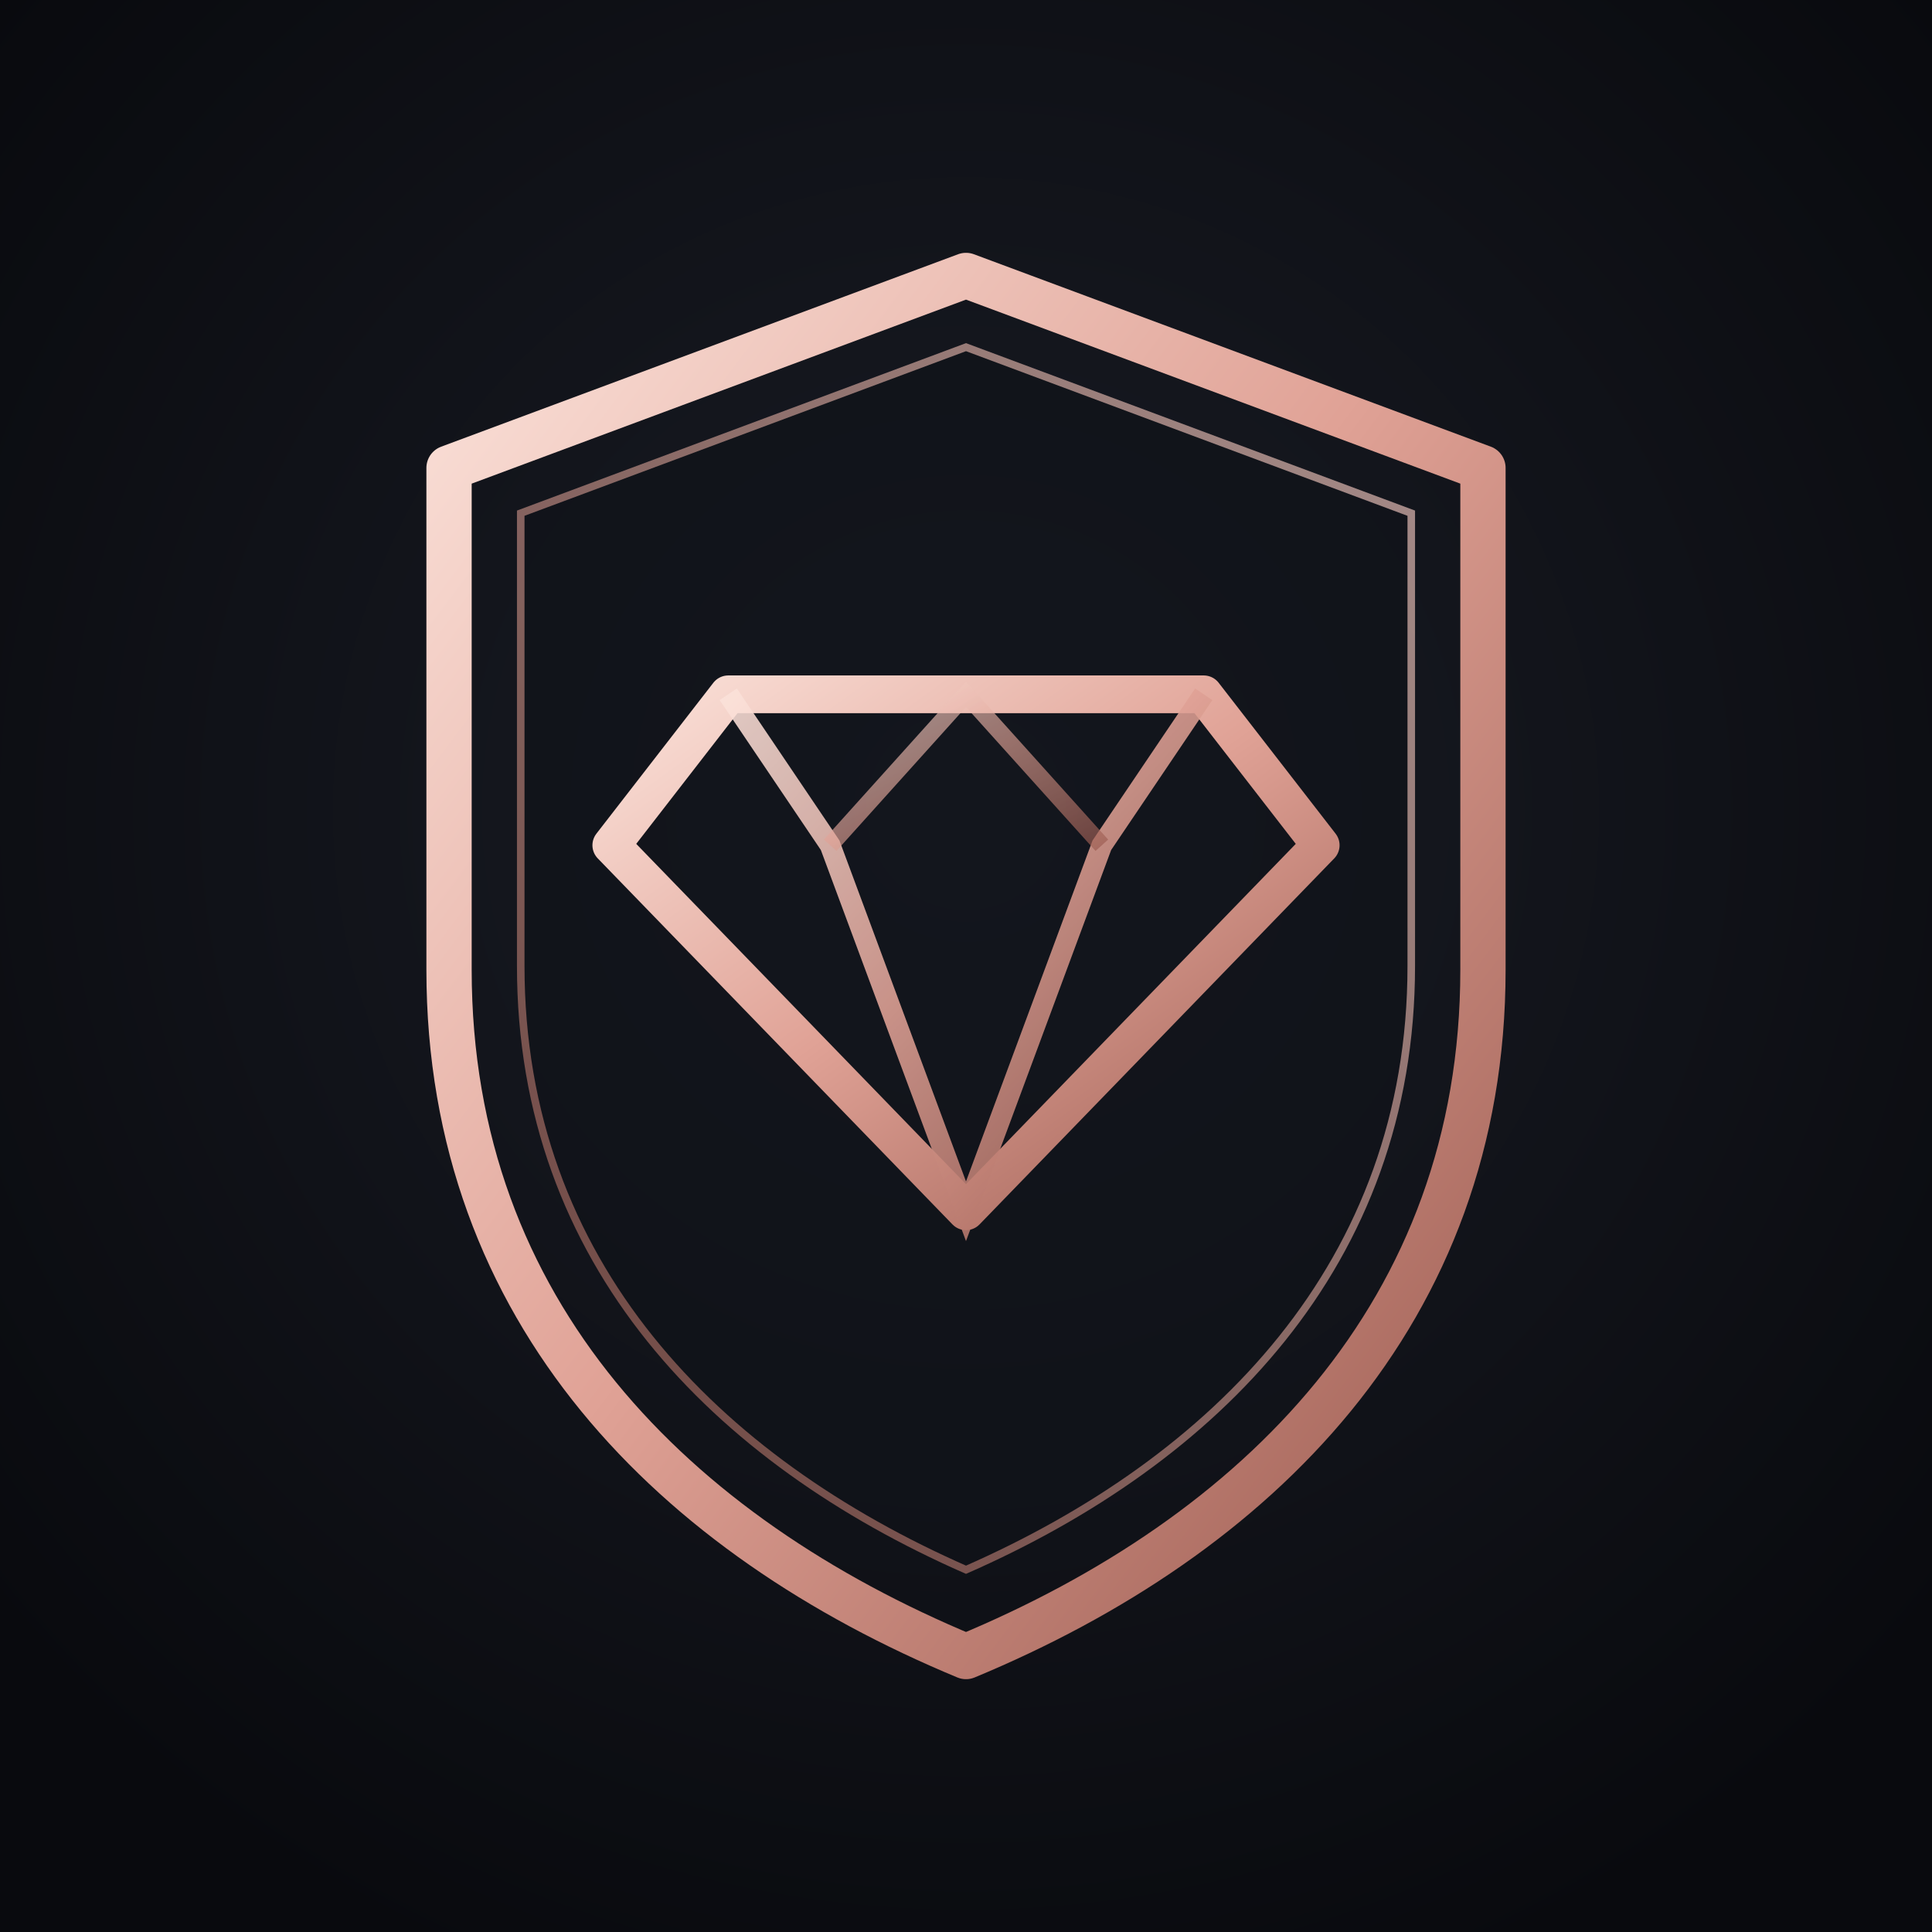
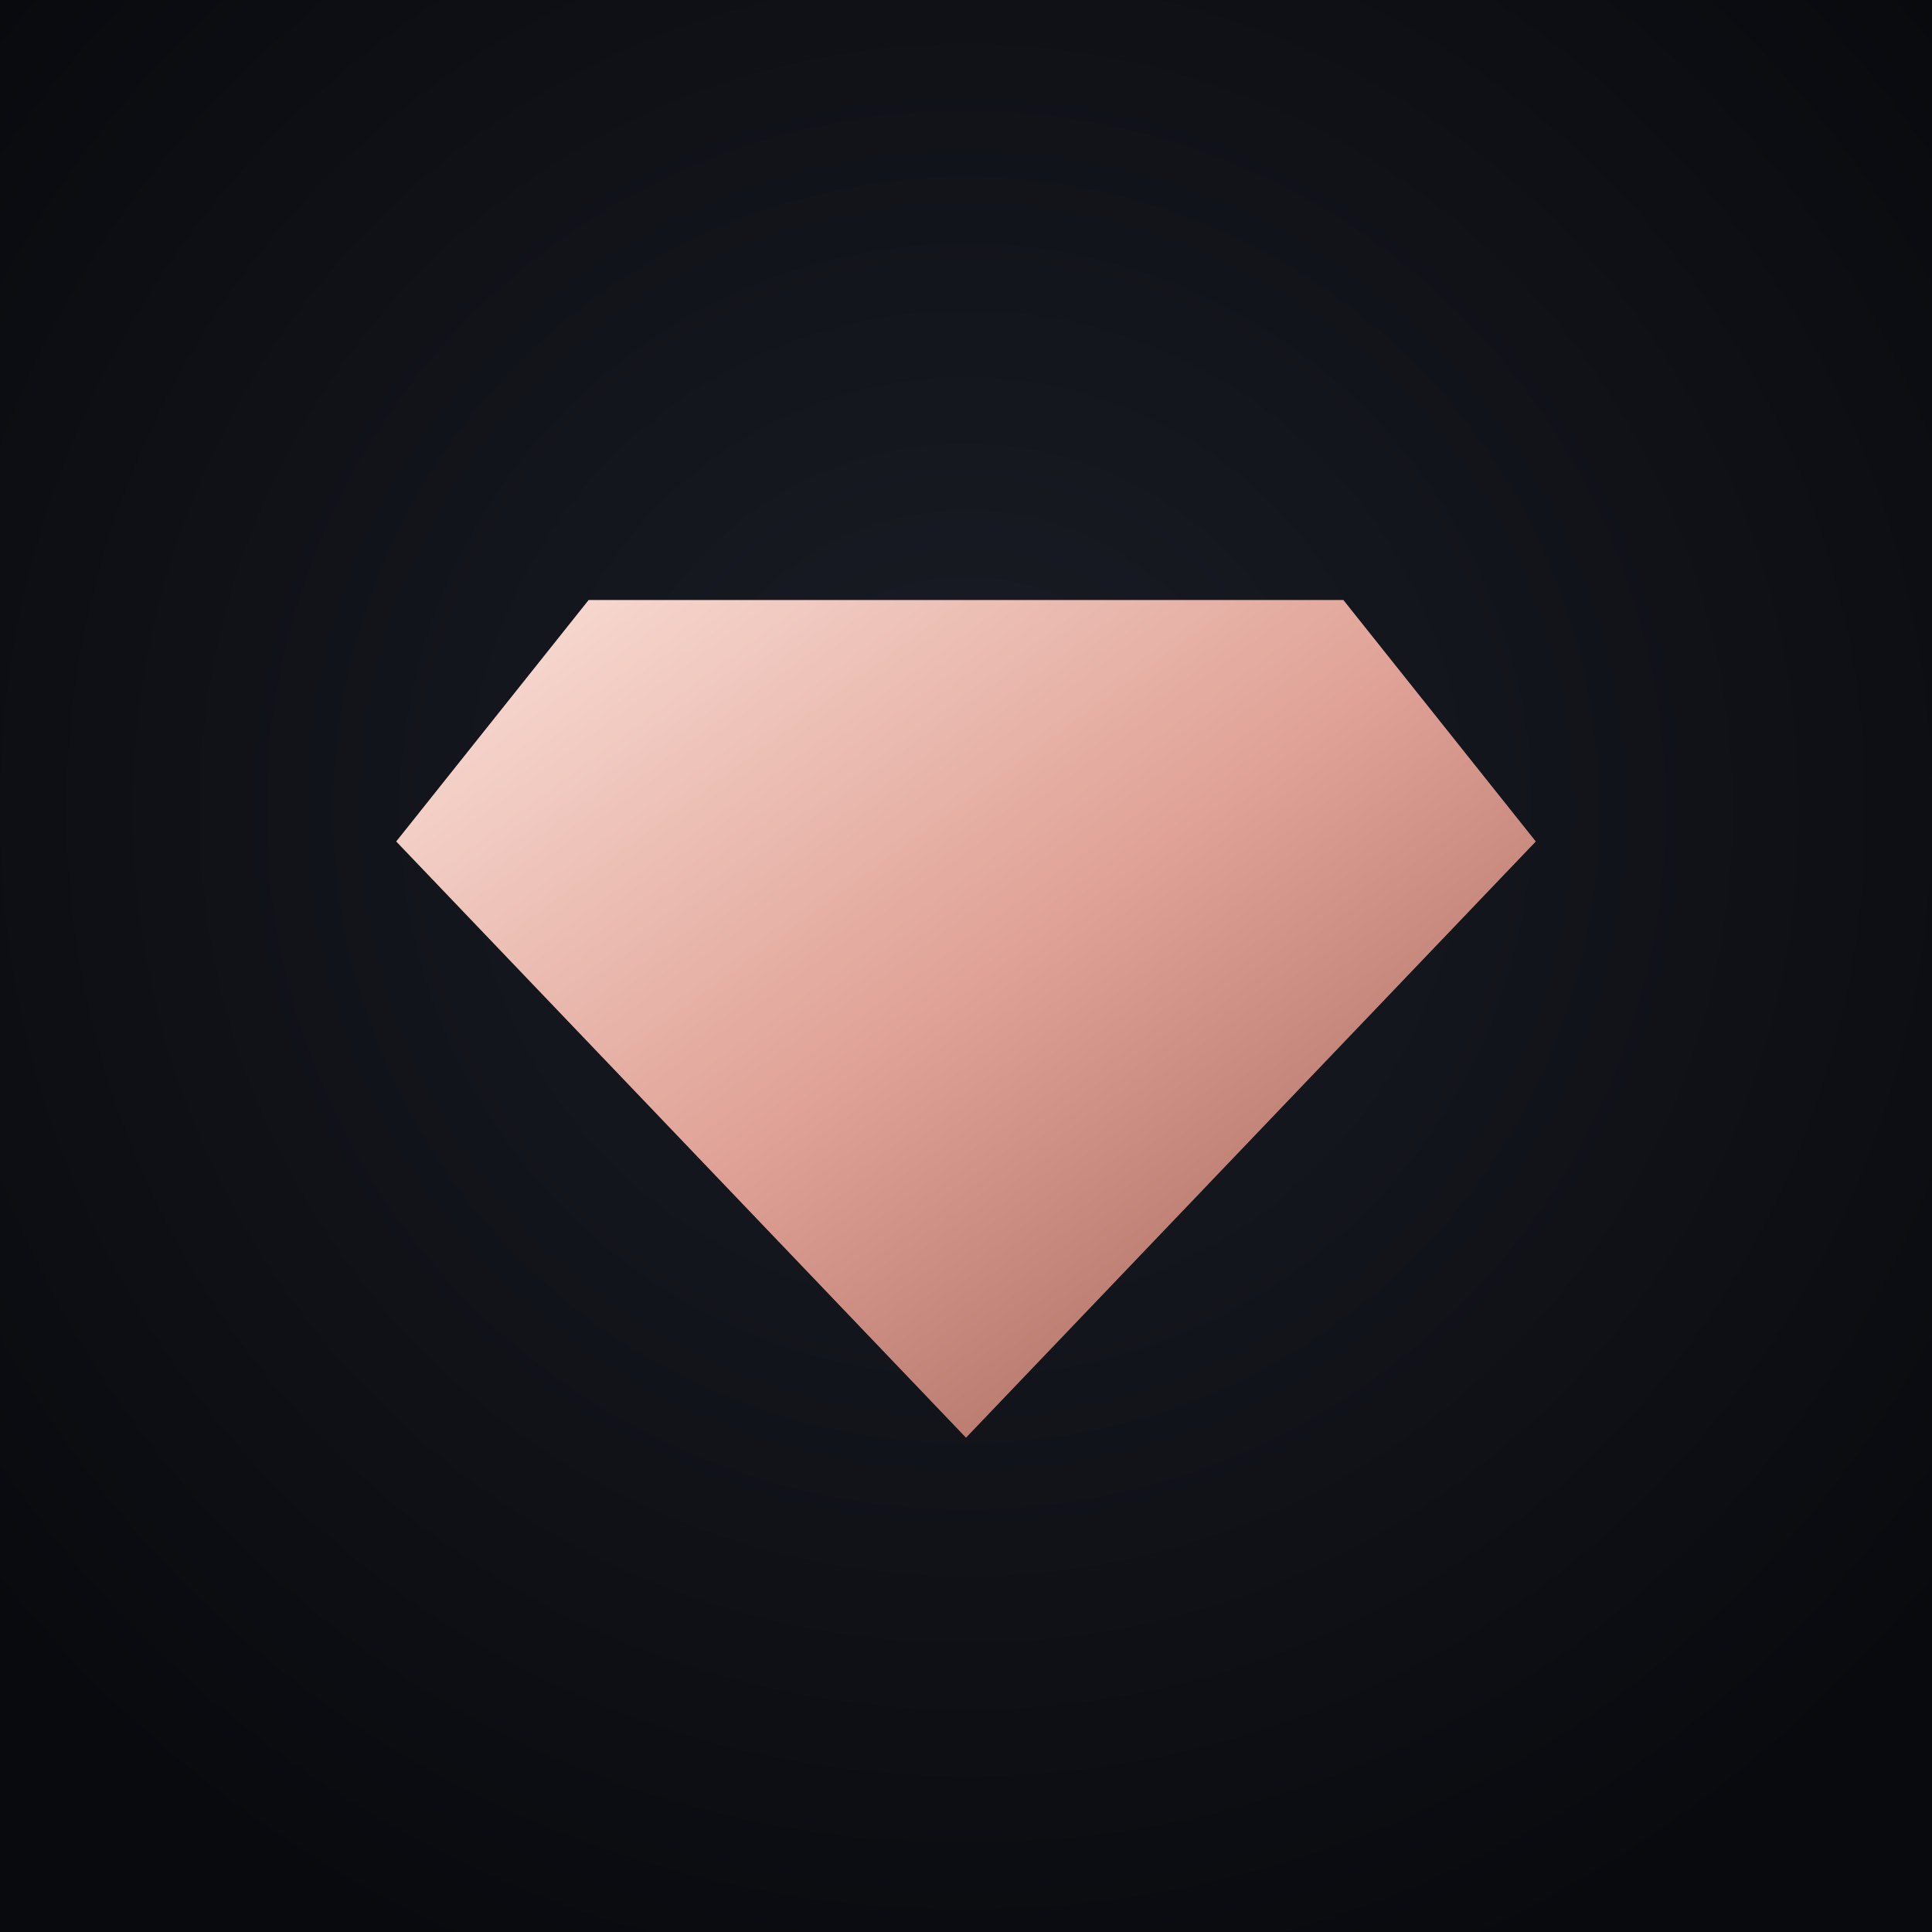
<svg xmlns="http://www.w3.org/2000/svg" viewBox="0 0 1024 1024" width="1024" height="1024">
  <defs>
    <radialGradient id="bgA" cx="50%" cy="42%" r="65%">
      <stop offset="0%" stop-color="#1A1D26" />
      <stop offset="100%" stop-color="#090A0E" />
    </radialGradient>
    <linearGradient id="rgA" x1="0" y1="0" x2="1" y2="1">
      <stop offset="0%" stop-color="#FBE2DA" />
      <stop offset="48%" stop-color="#E0A296" />
      <stop offset="100%" stop-color="#9B5B50" />
    </linearGradient>
-     <linearGradient id="rgSoftA" x1="0" y1="1" x2="1" y2="0">
-       <stop offset="0%" stop-color="#9B5B50" />
-       <stop offset="100%" stop-color="#F5CEC6" />
-     </linearGradient>
  </defs>
  <rect width="1024" height="1024" fill="url(#bgA)" />
-   <path d="M512 146 L786 248 V514 C786 696 666 814 512 878 C358 814 238 696 238 514 V248 Z" fill="none" stroke="url(#rgA)" stroke-width="24" stroke-linejoin="round" />
-   <path d="M512 184 L748 272 V512 C748 670 644 774 512 832 C380 774 276 670 276 512 V272 Z" fill="#101219" stroke="url(#rgSoftA)" stroke-width="4" opacity="0.65" />
-   <polygon points="386,368 638,368 700,448 512,642 324,448" fill="none" stroke="url(#rgA)" stroke-width="20" stroke-linejoin="round" />
-   <polyline points="324,448 700,448" fill="none" stroke="url(#rgA)" stroke-width="11" opacity="0.88" />
-   <polyline points="386,368 440,448 512,642 584,448 638,368" fill="none" stroke="url(#rgA)" stroke-width="11" opacity="0.88" />
-   <polyline points="440,448 512,368 584,448" fill="none" stroke="url(#rgA)" stroke-width="9" opacity="0.65" />
+   <polygon points="312,318 712,318 814,446 512,762 210,446" fill="url(#rgA)" />
</svg>
